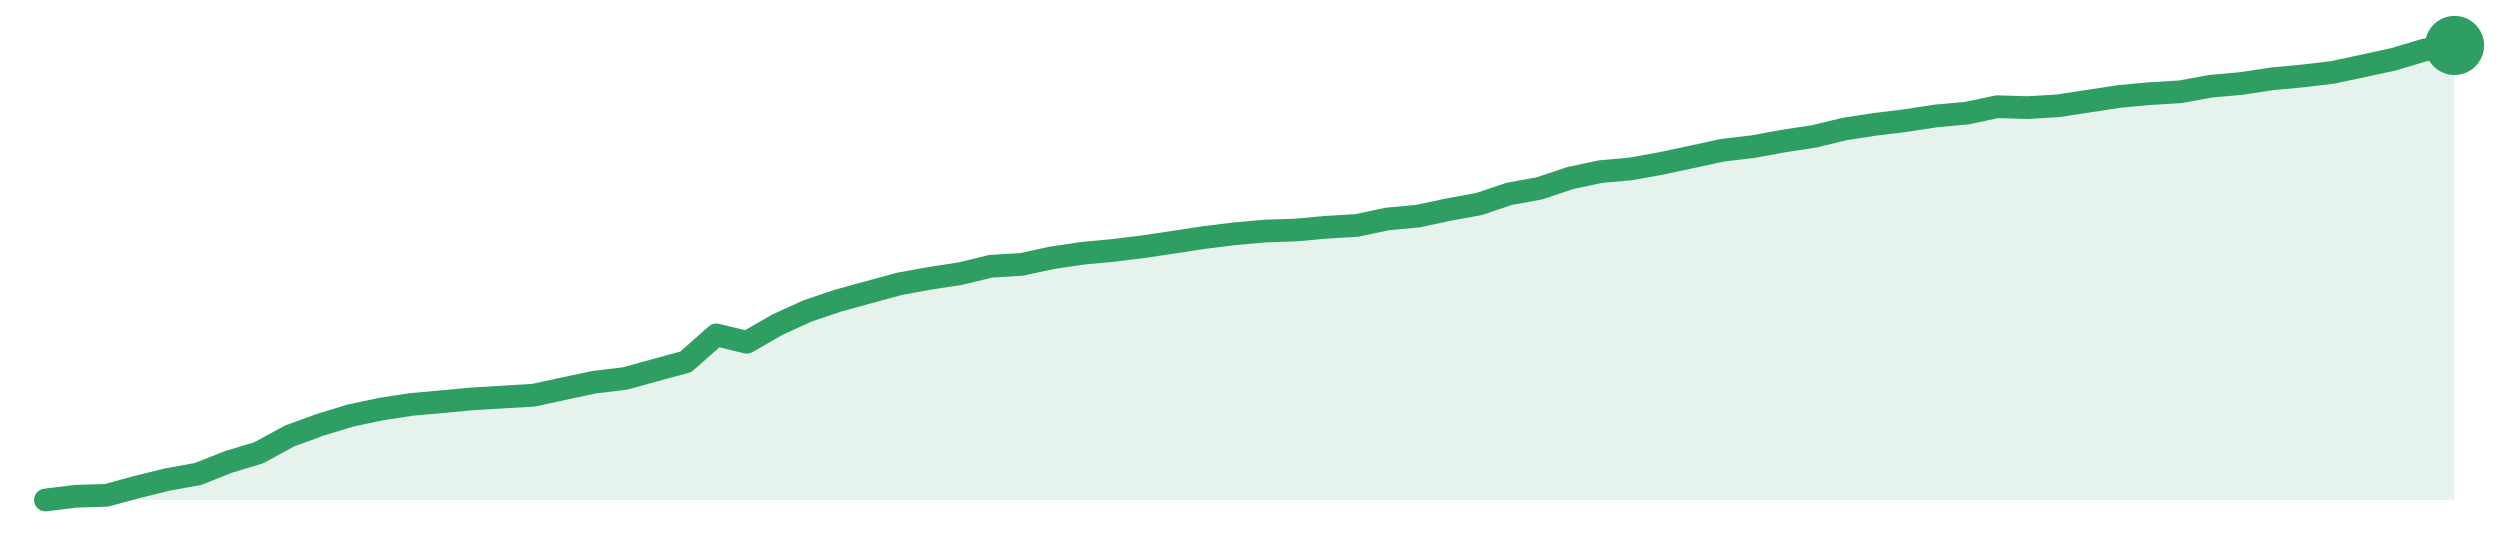
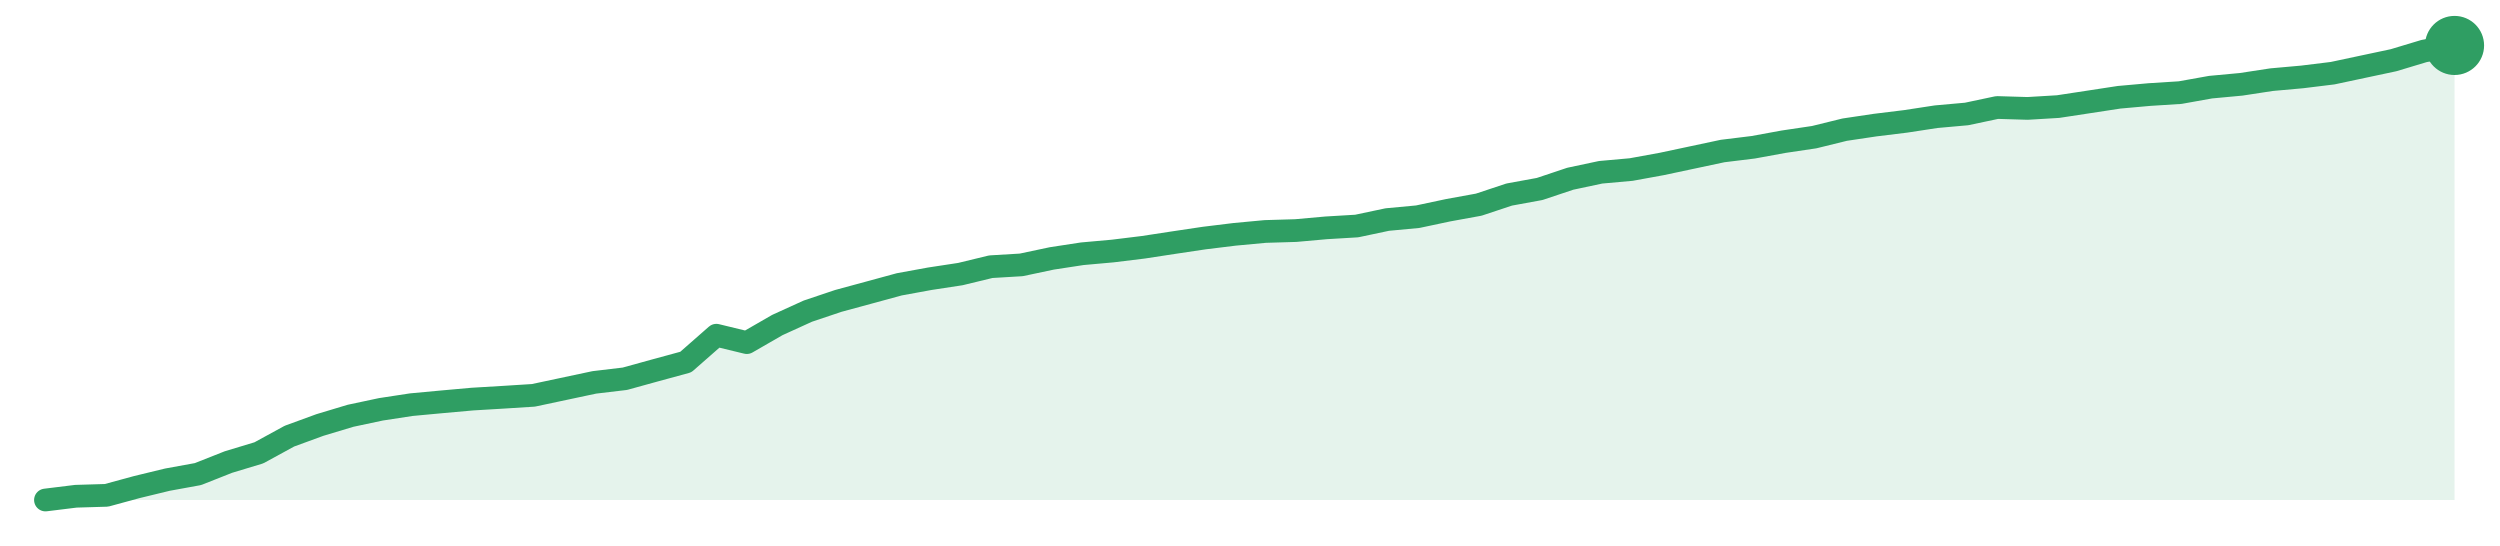
<svg xmlns="http://www.w3.org/2000/svg" width="220" height="48" viewBox="0 0 220 48" role="img" aria-label="trend">
-   <path d="M4.0,44.0 L4.0,44.0 L6.68,43.67 L9.37,43.59 L12.05,42.86 L14.73,42.2 L17.42,41.71 L20.1,40.65 L22.78,39.84 L25.47,38.37 L28.15,37.39 L30.84,36.57 L33.52,36.0 L36.2,35.59 L38.89,35.35 L41.57,35.1 L44.25,34.94 L46.94,34.78 L49.62,34.2 L52.3,33.63 L54.99,33.31 L57.67,32.57 L60.35,31.84 L63.04,29.47 L65.72,30.12 L68.41,28.57 L71.09,27.35 L73.77,26.45 L76.46,25.71 L79.14,24.98 L81.82,24.49 L84.51,24.08 L87.19,23.43 L89.87,23.27 L92.56,22.69 L95.24,22.29 L97.92,22.04 L100.61,21.71 L103.29,21.31 L105.97,20.9 L108.66,20.57 L111.34,20.33 L114.03,20.24 L116.71,20.0 L119.39,19.84 L122.08,19.27 L124.76,19.02 L127.44,18.45 L130.13,17.96 L132.81,17.06 L135.49,16.57 L138.18,15.67 L140.86,15.1 L143.54,14.86 L146.23,14.37 L148.91,13.8 L151.59,13.22 L154.28,12.9 L156.96,12.41 L159.65,12.0 L162.33,11.35 L165.01,10.94 L167.7,10.61 L170.38,10.2 L173.06,9.96 L175.75,9.39 L178.43,9.47 L181.11,9.31 L183.8,8.9 L186.48,8.49 L189.16,8.24 L191.85,8.08 L194.53,7.59 L197.22,7.35 L199.9,6.94 L202.58,6.69 L205.27,6.37 L207.95,5.8 L210.63,5.22 L213.32,4.41 L216.0,4.0 L216.0,44.0 Z" fill="#2f9e631f" />
-   <path d="M4.0,44.0 L6.68,43.67 L9.37,43.59 L12.05,42.86 L14.73,42.2 L17.42,41.71 L20.1,40.65 L22.78,39.84 L25.47,38.37 L28.15,37.39 L30.84,36.57 L33.52,36.0 L36.2,35.59 L38.89,35.35 L41.57,35.1 L44.25,34.94 L46.94,34.78 L49.62,34.2 L52.3,33.63 L54.99,33.31 L57.67,32.57 L60.35,31.84 L63.04,29.47 L65.72,30.12 L68.41,28.57 L71.09,27.35 L73.77,26.45 L76.46,25.71 L79.14,24.98 L81.82,24.49 L84.51,24.08 L87.19,23.43 L89.87,23.27 L92.56,22.69 L95.24,22.29 L97.92,22.04 L100.61,21.71 L103.29,21.31 L105.97,20.9 L108.66,20.57 L111.34,20.33 L114.03,20.24 L116.71,20.0 L119.39,19.84 L122.08,19.27 L124.76,19.02 L127.44,18.45 L130.13,17.96 L132.81,17.06 L135.49,16.57 L138.18,15.67 L140.86,15.1 L143.54,14.86 L146.23,14.37 L148.91,13.8 L151.59,13.22 L154.28,12.9 L156.96,12.41 L159.65,12.0 L162.33,11.35 L165.01,10.94 L167.7,10.61 L170.38,10.2 L173.06,9.96 L175.75,9.39 L178.43,9.47 L181.11,9.31 L183.8,8.9 L186.48,8.49 L189.16,8.24 L191.85,8.08 L194.53,7.59 L197.22,7.35 L199.9,6.94 L202.58,6.69 L205.27,6.37 L207.95,5.8 L210.63,5.22 L213.32,4.41 L216.0,4.0" fill="none" stroke="#2f9e63" stroke-width="2" stroke-linejoin="round" stroke-linecap="round" />
+   <path d="M4.0,44.0 L4.0,44.0 L6.68,43.67 L9.37,43.59 L12.05,42.86 L14.73,42.21 L17.42,41.72 L20.1,40.66 L22.78,39.85 L25.47,38.38 L28.15,37.4 L30.84,36.59 L33.52,36.02 L36.2,35.61 L38.89,35.36 L41.57,35.12 L44.25,34.96 L46.94,34.79 L49.62,34.22 L52.3,33.65 L54.99,33.33 L57.67,32.59 L60.35,31.86 L63.04,29.5 L65.72,30.15 L68.41,28.6 L71.09,27.38 L73.77,26.48 L76.46,25.75 L79.14,25.02 L81.82,24.53 L84.51,24.12 L87.19,23.47 L89.87,23.31 L92.56,22.74 L95.24,22.33 L97.92,22.09 L100.61,21.76 L103.29,21.35 L105.97,20.95 L108.66,20.62 L111.34,20.37 L114.03,20.29 L116.71,20.05 L119.39,19.89 L122.08,19.32 L124.76,19.07 L127.44,18.5 L130.13,18.01 L132.81,17.12 L135.49,16.63 L138.18,15.73 L140.86,15.16 L143.54,14.92 L146.23,14.43 L148.91,13.86 L151.59,13.29 L154.28,12.96 L156.96,12.47 L159.65,12.07 L162.33,11.41 L165.01,11.01 L167.7,10.68 L170.38,10.27 L173.06,10.03 L175.75,9.46 L178.43,9.54 L181.11,9.38 L183.8,8.97 L186.48,8.56 L189.16,8.32 L191.85,8.15 L194.53,7.67 L197.22,7.42 L199.9,7.01 L202.58,6.77 L205.27,6.44 L207.95,5.87 L210.63,5.3 L213.32,4.49 L216.0,4.0 L216.0,44.0 Z" fill="#2f9e631f" />
+   <path d="M4.0,44.0 L6.68,43.67 L9.37,43.59 L12.05,42.86 L14.73,42.21 L17.42,41.72 L20.1,40.66 L22.78,39.85 L25.47,38.38 L28.15,37.4 L30.84,36.59 L33.52,36.02 L36.2,35.61 L38.89,35.36 L41.57,35.12 L44.25,34.96 L46.94,34.79 L49.62,34.22 L52.3,33.65 L54.99,33.33 L57.67,32.59 L60.35,31.86 L63.04,29.5 L65.72,30.15 L68.41,28.6 L71.09,27.38 L73.77,26.48 L76.46,25.75 L79.14,25.02 L81.82,24.53 L84.51,24.12 L87.19,23.47 L89.87,23.31 L92.56,22.74 L95.24,22.33 L97.92,22.09 L100.61,21.76 L103.29,21.35 L105.97,20.95 L108.66,20.62 L111.34,20.37 L114.03,20.29 L116.71,20.05 L119.39,19.89 L122.08,19.32 L124.76,19.07 L127.44,18.5 L130.13,18.01 L132.81,17.12 L135.49,16.63 L138.18,15.73 L140.86,15.16 L143.54,14.92 L146.23,14.43 L148.91,13.86 L151.59,13.29 L154.28,12.96 L156.96,12.47 L159.65,12.07 L162.33,11.41 L165.01,11.01 L167.7,10.68 L170.38,10.27 L173.06,10.03 L175.75,9.46 L178.43,9.54 L181.11,9.38 L183.8,8.97 L186.48,8.56 L189.16,8.32 L191.85,8.15 L194.53,7.67 L197.22,7.42 L199.9,7.01 L202.58,6.77 L205.27,6.44 L207.95,5.87 L210.63,5.3 L213.32,4.49 L216.0,4.0" fill="none" stroke="#2f9e63" stroke-width="2" stroke-linejoin="round" stroke-linecap="round" />
  <circle cx="216.0" cy="4.0" r="2.6" fill="#2f9e63" />
</svg>
